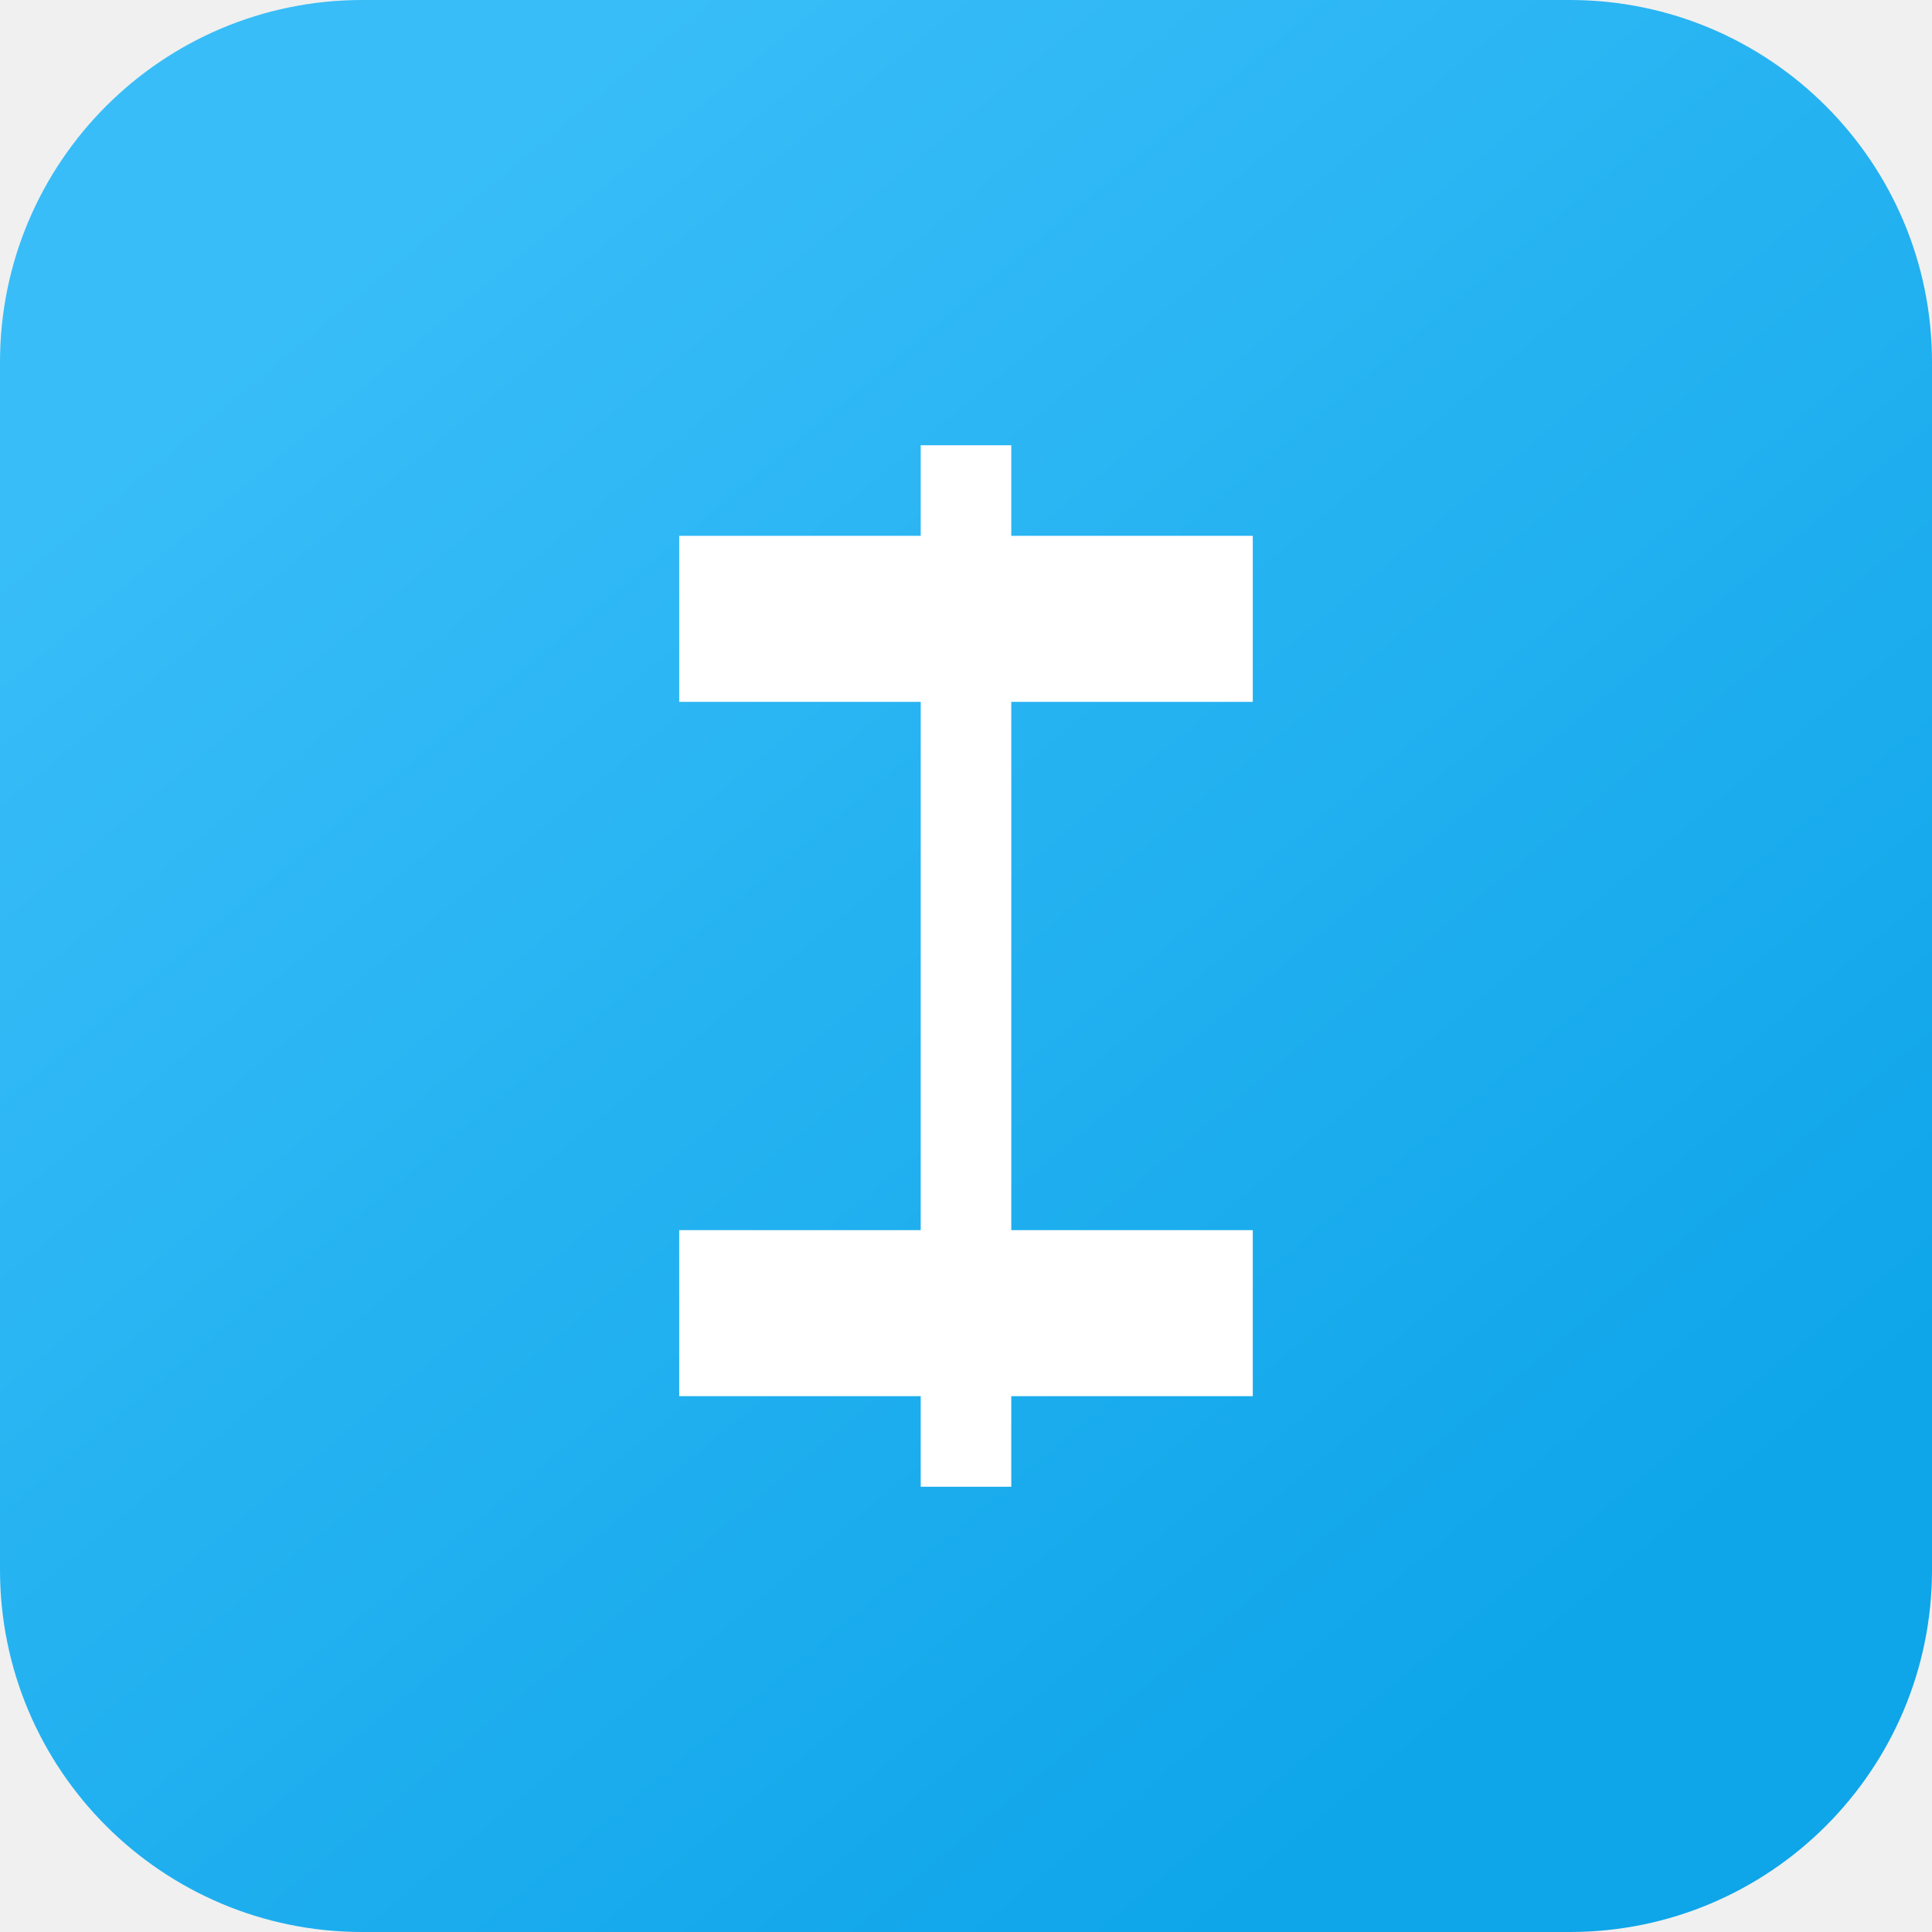
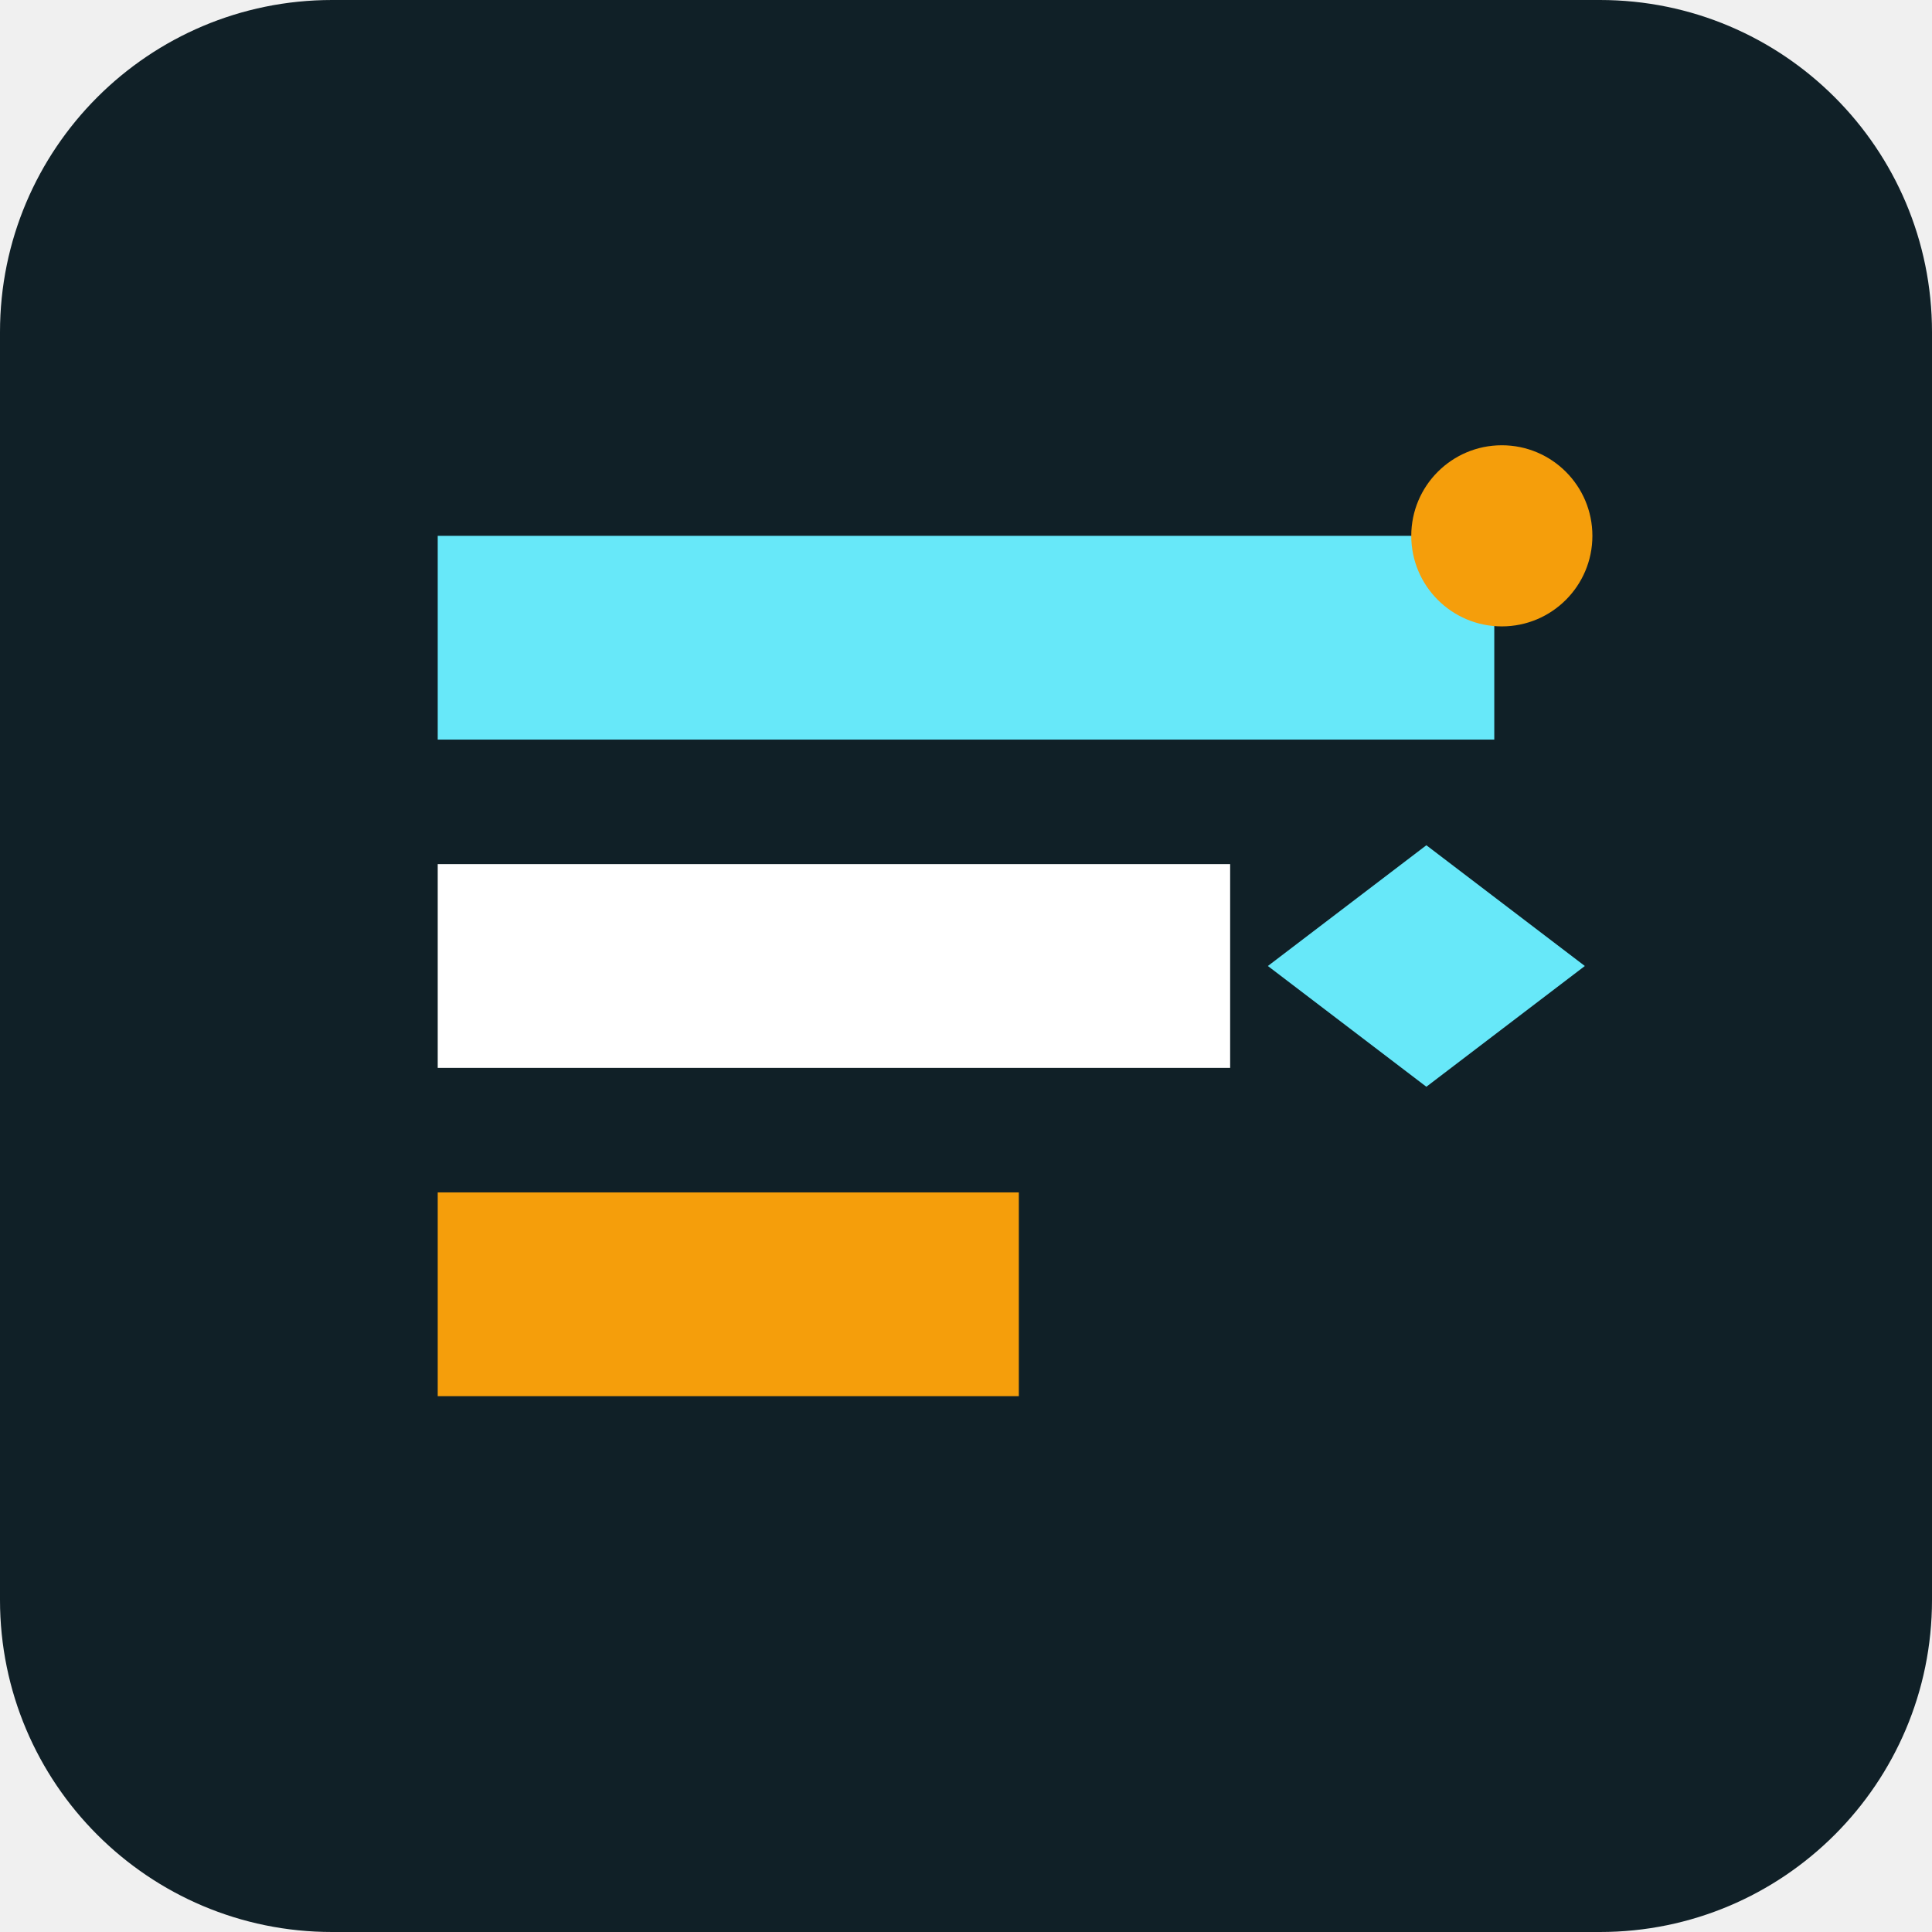
<svg xmlns="http://www.w3.org/2000/svg" viewBox="0 0 512 512">
-   <rect width="512" height="512" rx="96" fill="url(#g)" />
-   <path d="M244 118h24v276h-24z" fill="#fff" />
-   <path d="M180 142h152v44H180zM180 326h152v44H180z" fill="#fff" />
-   <defs>
-     <linearGradient id="g" x1="96" y1="64" x2="416" y2="448" gradientUnits="userSpaceOnUse">
-       <stop stop-color="#38bdf8" />
-       <stop offset="1" stop-color="#0ea5e9" />
-     </linearGradient>
-   </defs>
+   <rect width="512" height="512" rx="88" fill="#102027" />
+   <path d="M116 142h280v54H116z" fill="#67e8f9" />
+   <path d="M116 229h210v54H116z" fill="#ffffff" />
+   <path d="M116 316h154v54H116z" fill="#f59e0b" />
+   <path d="M378 224l42 32-42 32-42-32z" fill="#67e8f9" />
+   <circle cx="398" cy="142" r="24" fill="#f59e0b" />
</svg>
